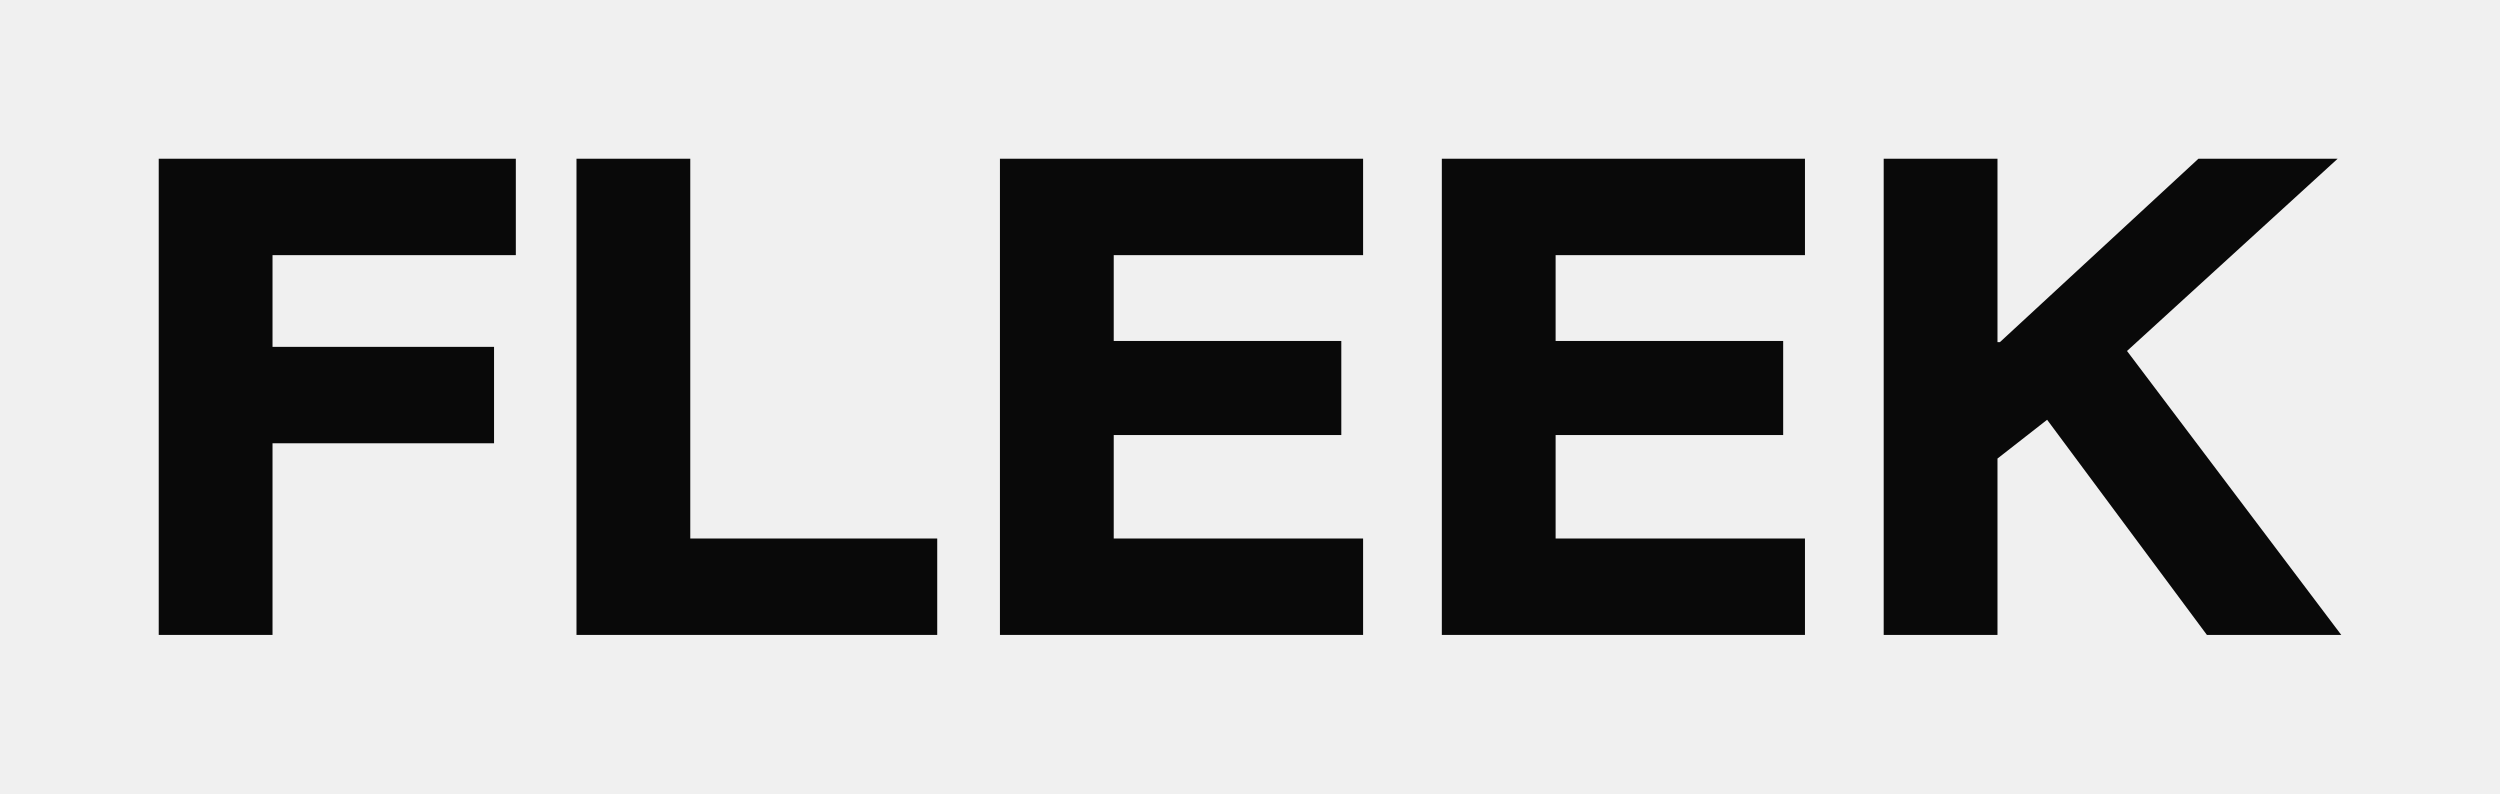
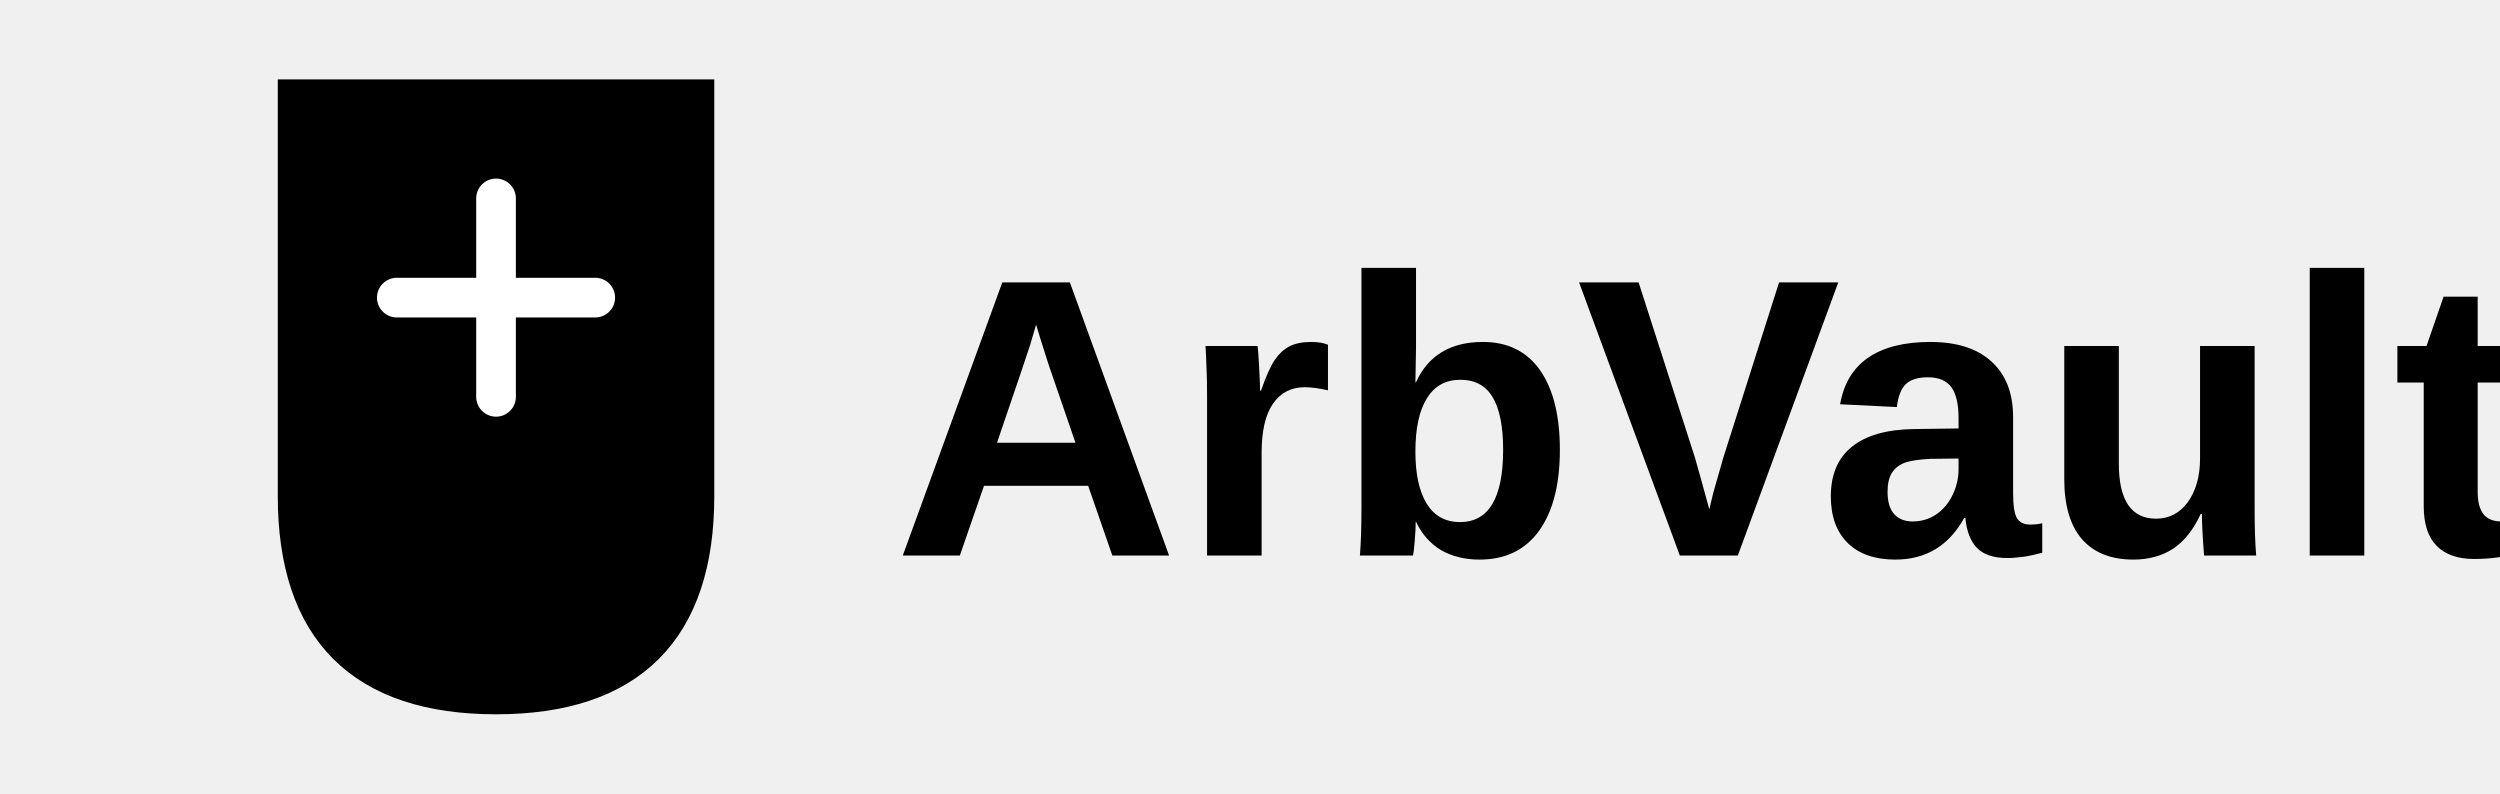
<svg xmlns="http://www.w3.org/2000/svg" width="126" height="40" viewBox="0 0 126 40" fill="none">
-   <path d="M13.735 32H8V8H25.998V12.859H13.735V17.482H24.9V22.341H13.735V32Z" fill="#090909" />
-   <path d="M29.055 32V8H34.79V27.141H47.236V32H29.055Z" fill="#090909" />
-   <path d="M68.7 32H50.397V8H68.7V12.859H56.132V17.185H67.602V21.926H56.132V27.141H68.7V32Z" fill="#090909" />
-   <path d="M90.97 32H72.668V8H90.97V12.859H78.403V17.185H89.872V21.926H78.403V27.141H90.97V32Z" fill="#090909" />
-   <path d="M94.938 32V8H100.673V17.244H100.795L110.801 8H117.817L107.201 17.689L118 32H111.228L103.175 21.156L100.673 23.111V32H94.938Z" fill="#090909" />
+   <g clip-path="url(#clip0)">
+     <path d="M15 5 L15 25 Q15 35 25 35 Q35 35 35 25 L35 5 Z" fill="currentColor" stroke="currentColor" stroke-width="2" />
+     <path d="M20 15 L30 15 M25 10 L25 20" stroke="white" stroke-width="2" stroke-linecap="round" />
+     <text x="45" y="28" font-family="Arial, sans-serif" font-size="20" font-weight="bold" fill="currentColor">ArbVault</text>
+   </g>
+   <defs>
+     <clipPath id="clip0">
+       <rect width="126" height="40" fill="white" />
+     </clipPath>
+   </defs>
</svg>
